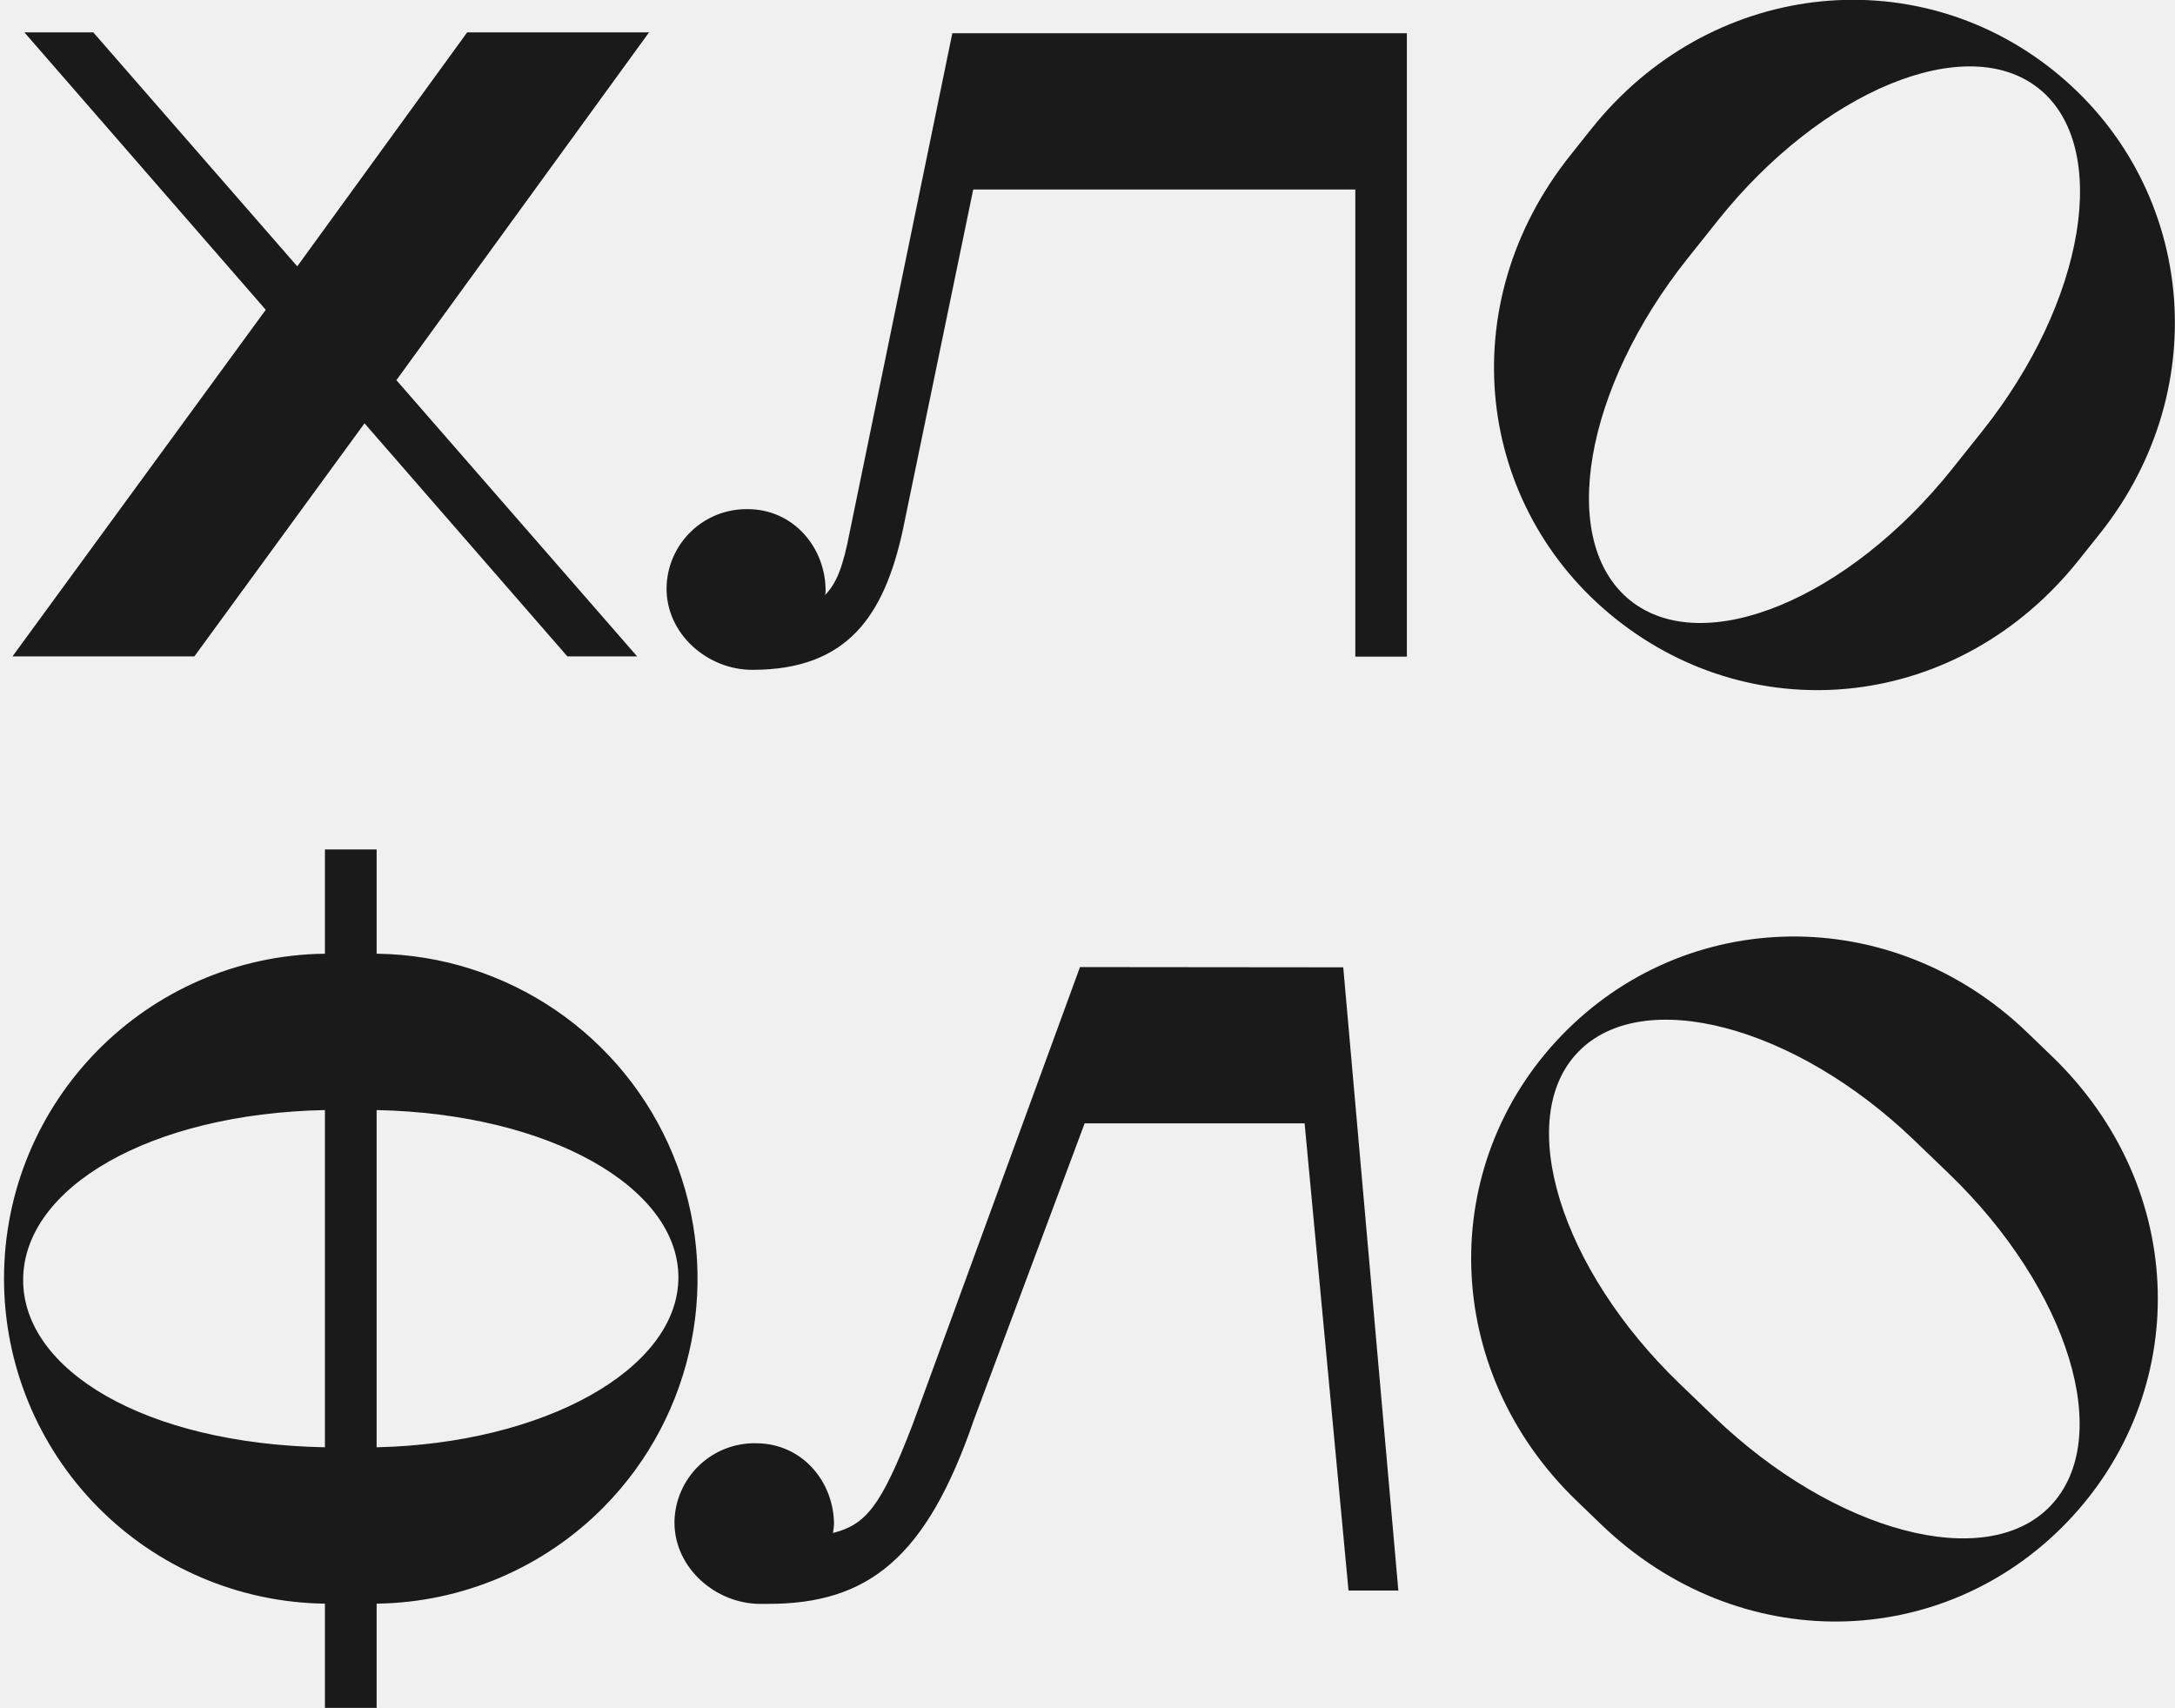
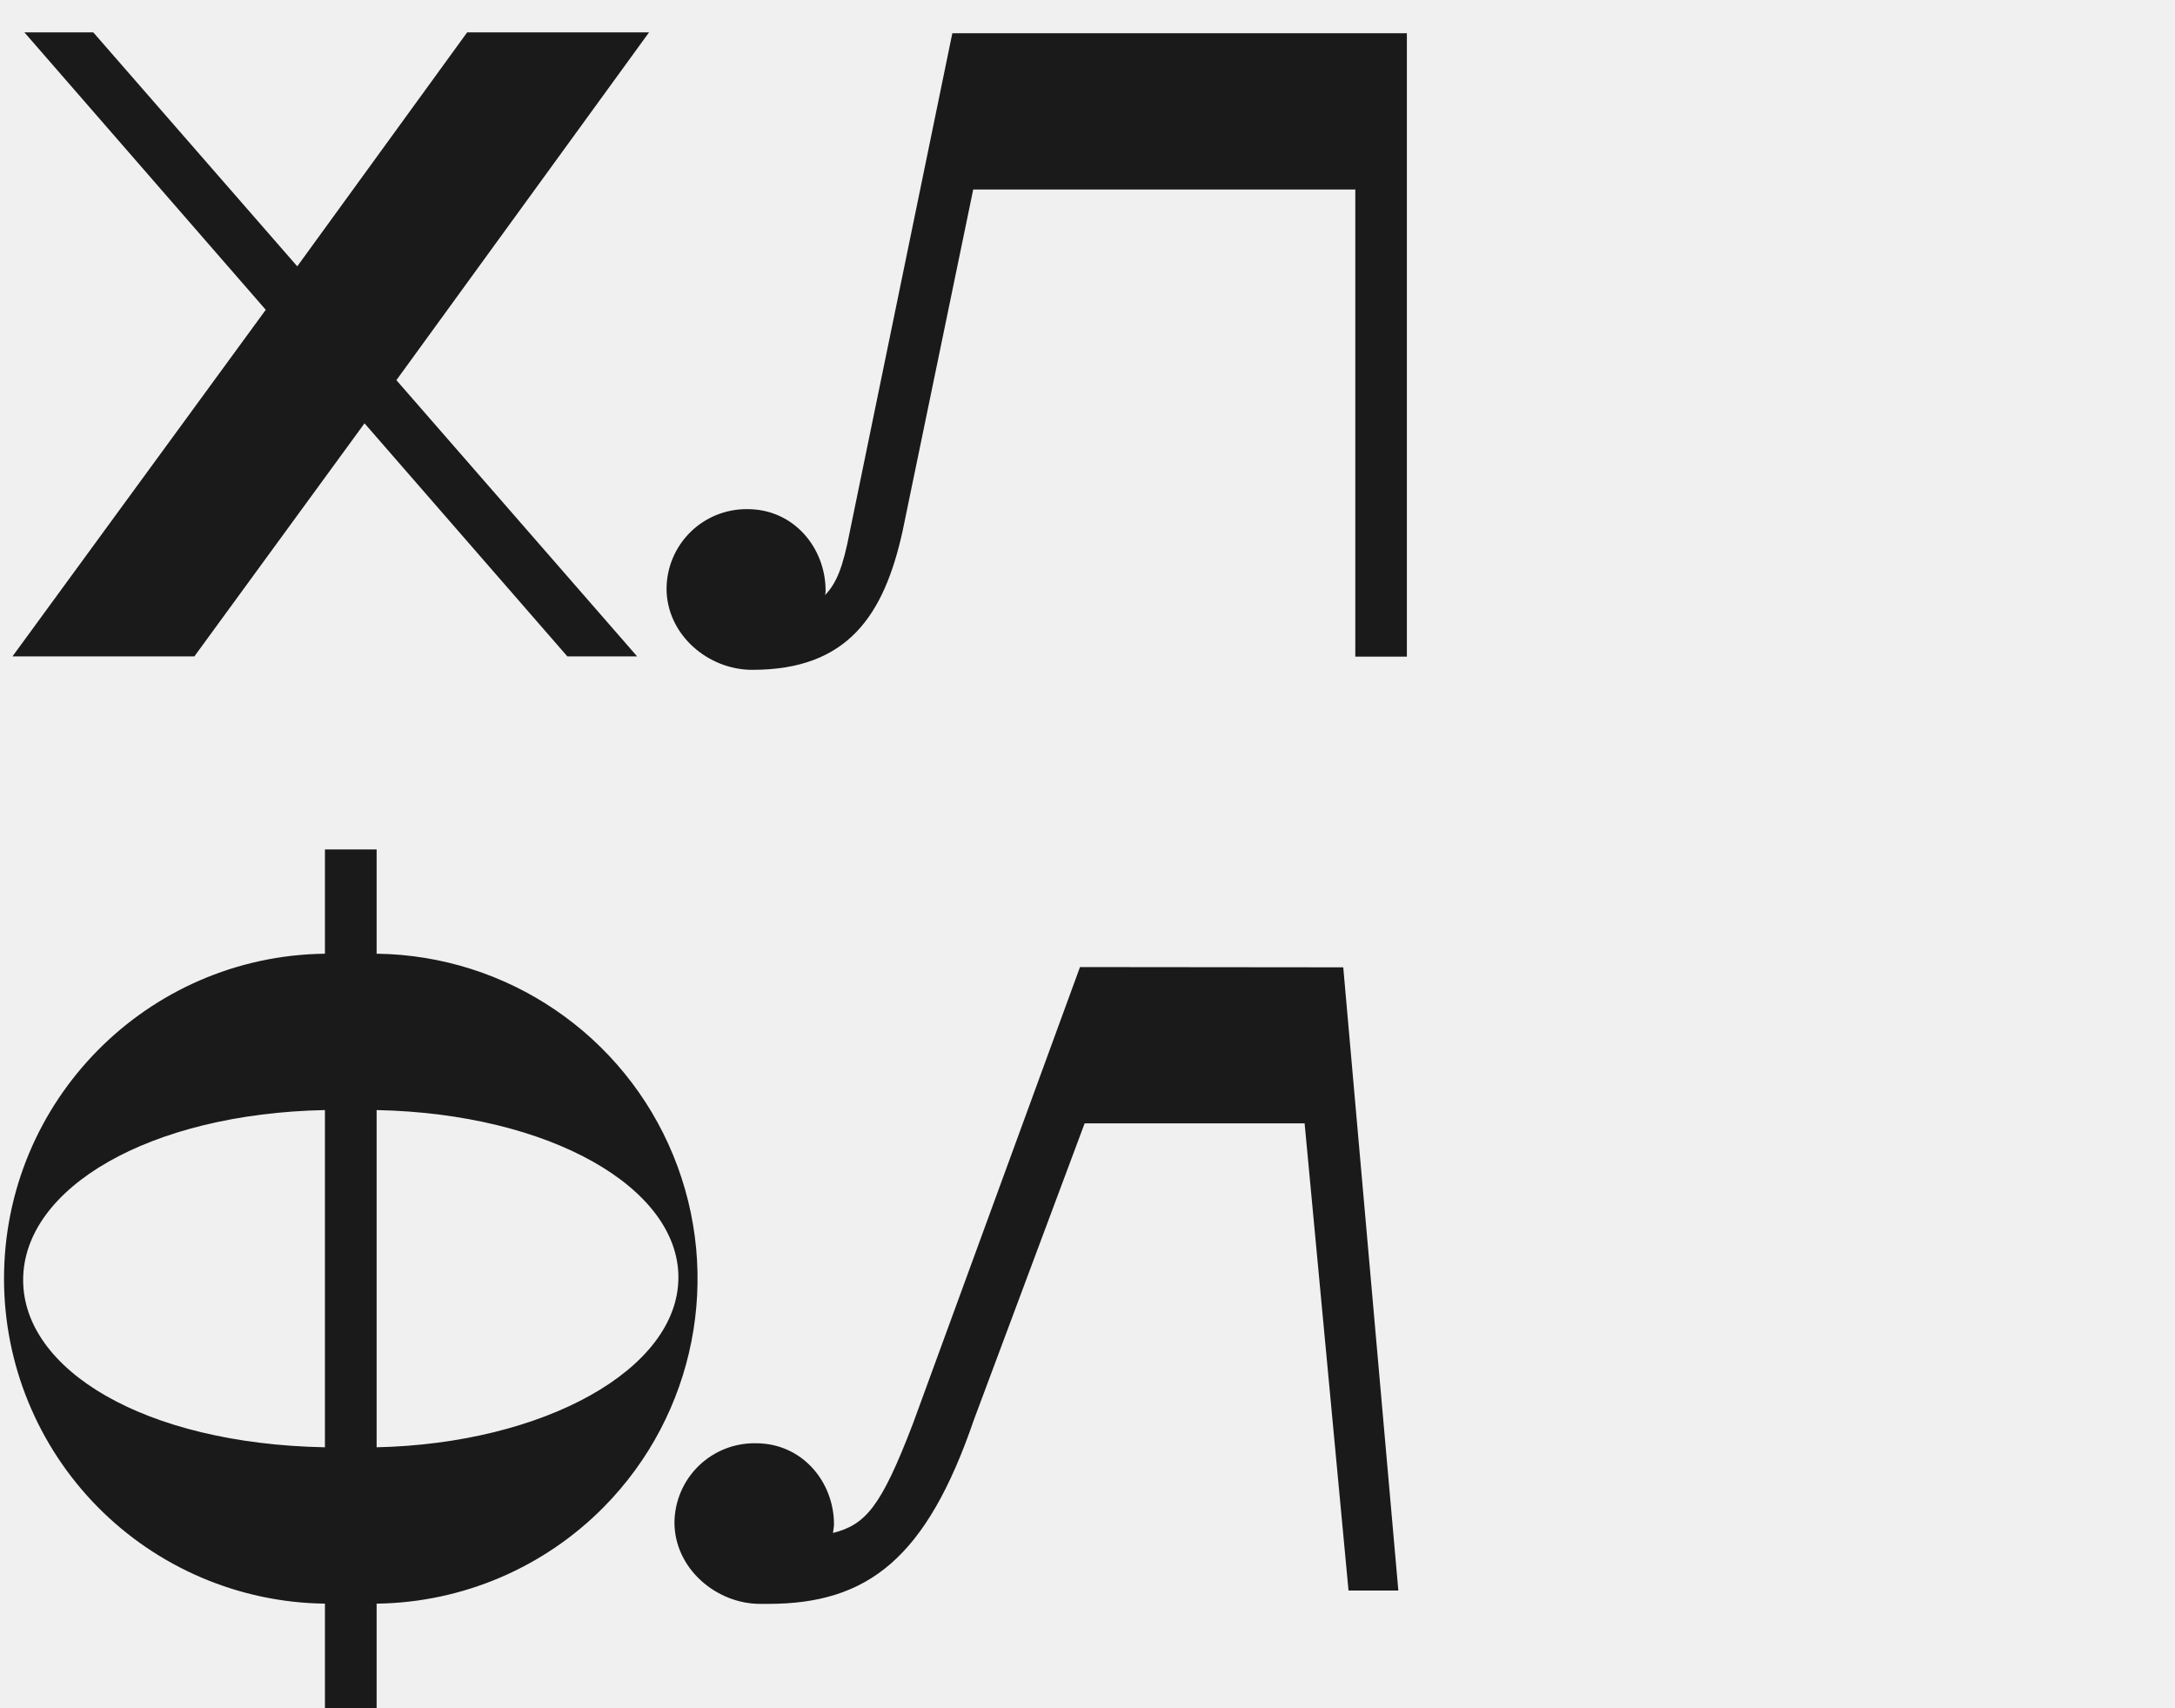
<svg xmlns="http://www.w3.org/2000/svg" width="256" height="201" fill="none">
  <g clip-path="url(#a)" fill="#1A1A1A">
-     <path d="m22.878 77.25 20.026-27.431 23.875 27.43h8.211L46.656 44.74 76.393 3.81H54.986L34.987 31.345 10.981 3.81H2.873L31.28 36.46 1.47 77.25h21.408Zm167.289-4.425c16.571 13.217 40.408 10.758 54.476-6.874l2.488-3.116c13.809-17.308 11.077-41.35-5.464-54.559-16.542-13.21-40.527-10.448-54.336 6.86l-2.481 3.116c-14.09 17.632-11.136 41.452 5.317 54.573Zm8.514-42.471 3.53-4.43c12.177-15.255 29.228-22.329 37.757-15.506 8.529 6.822 5.509 25.06-6.646 40.315l-3.53 4.43c-12.236 15.336-29.287 22.41-37.904 15.506-8.618-6.904-5.443-24.994 6.793-40.315ZM44.38 112.241h-.05V99.969h-6.086v12.272h-.051a38.25 38.25 0 0 0-37.72 38.244 38.246 38.246 0 0 0 11.016 26.856 38.256 38.256 0 0 0 26.704 11.388h.051v12.279h6.085v-12.279h.052a38.256 38.256 0 0 0 26.704-11.388 38.246 38.246 0 0 0-26.704-65.1Zm-6.136 58.087c-21.29-.406-35.52-9.133-35.52-19.685 0-10.854 14.91-19.589 35.52-20.002v39.687Zm6.085 0v-39.687c20.426.421 35.52 9.141 35.52 19.685 0 10.839-15.862 19.567-35.52 20.002Zm82.788-56.516-19.672 53.761c-3.744 9.769-5.546 11.851-9.4 12.841.059-.421.118-.864.118-.997 0-5.043-3.752-9.562-9.18-9.562a9.41 9.41 0 0 0-6.737 2.652 9.412 9.412 0 0 0-2.862 6.652c0 5.434 4.918 9.598 10.087 9.598h.953c11.748 0 18.624-5.39 24.199-21.649l13.041-34.903h25.89l5.169 54.98h5.864l-6.484-73.343-30.986-.03Zm111.492 7.696c-15.95-15.351-40.135-14.886-54.837.384-14.703 15.269-14.156 39.377 1.794 54.728l2.873 2.769c16.246 15.639 40.216 14.959 54.845-.237 14.629-15.195 14.459-39.237-1.802-54.875l-2.873-2.769Zm2.703 55.747c-7.562 7.864-25.395 3.086-39.537-10.485l-4.083-3.928c-14.068-13.535-19.525-31.167-11.956-39.023 7.569-7.856 25.469-3.168 39.529 10.337l4.084 3.928c14.149 13.608 19.606 31.233 11.963 39.171ZM88.519 78.83h.066c11.232 0 15.456-6.469 17.635-16.245l8.329-40.285h44.972v54.979h6.07V3.914H112.09l-12.066 58.65c-.798 4.149-1.543 6.054-2.91 7.464.04-.167.06-.338.06-.51 0-5.043-3.745-9.598-9.18-9.598a9.409 9.409 0 0 0-9.54 9.34c0 5.434 4.888 9.57 10.065 9.57Z" />
+     <path d="m22.877 77.25 20.027-27.431 23.874 27.43h8.212L46.656 44.74 76.392 3.81H54.985L34.988 31.345 10.98 3.81H2.873L31.28 36.46 1.469 77.25h21.408Zm21.504 34.991h-.052V99.969h-6.084v12.272h-.052a38.25 38.25 0 0 0-37.72 38.244 38.246 38.246 0 0 0 11.016 26.856 38.256 38.256 0 0 0 26.704 11.388h.052v12.279h6.084v-12.279h.052a38.256 38.256 0 0 0 26.704-11.388 38.246 38.246 0 0 0-26.704-65.1Zm-6.136 58.087c-21.29-.406-35.52-9.133-35.52-19.685 0-10.854 14.91-19.589 35.52-20.002v39.687Zm6.084 0v-39.687c20.426.421 35.52 9.141 35.52 19.685 0 10.839-15.862 19.567-35.52 20.002Zm82.788-56.516-19.672 53.761c-3.744 9.769-5.546 11.851-9.4 12.841.059-.421.118-.864.118-.997 0-5.043-3.752-9.562-9.18-9.562a9.41 9.41 0 0 0-6.737 2.652 9.412 9.412 0 0 0-2.862 6.652c0 5.434 4.918 9.598 10.087 9.598h.953c11.748 0 18.624-5.39 24.199-21.649l13.041-34.903h25.89l5.169 54.98h5.864l-6.484-73.343-30.986-.03ZM88.519 78.83h.066c11.232 0 15.456-6.469 17.634-16.245l8.33-40.285h44.972v54.979h6.07V3.914H112.09l-12.066 58.65c-.798 4.149-1.544 6.054-2.91 7.464.04-.167.06-.338.06-.51 0-5.043-3.745-9.598-9.18-9.598a9.408 9.408 0 0 0-9.54 9.34c0 5.434 4.888 9.57 10.065 9.57Z" />
  </g>
  <defs>
    <clipPath id="a">
      <path fill="#fff" d="M0 0h256v201H0z" />
    </clipPath>
  </defs>
</svg>
